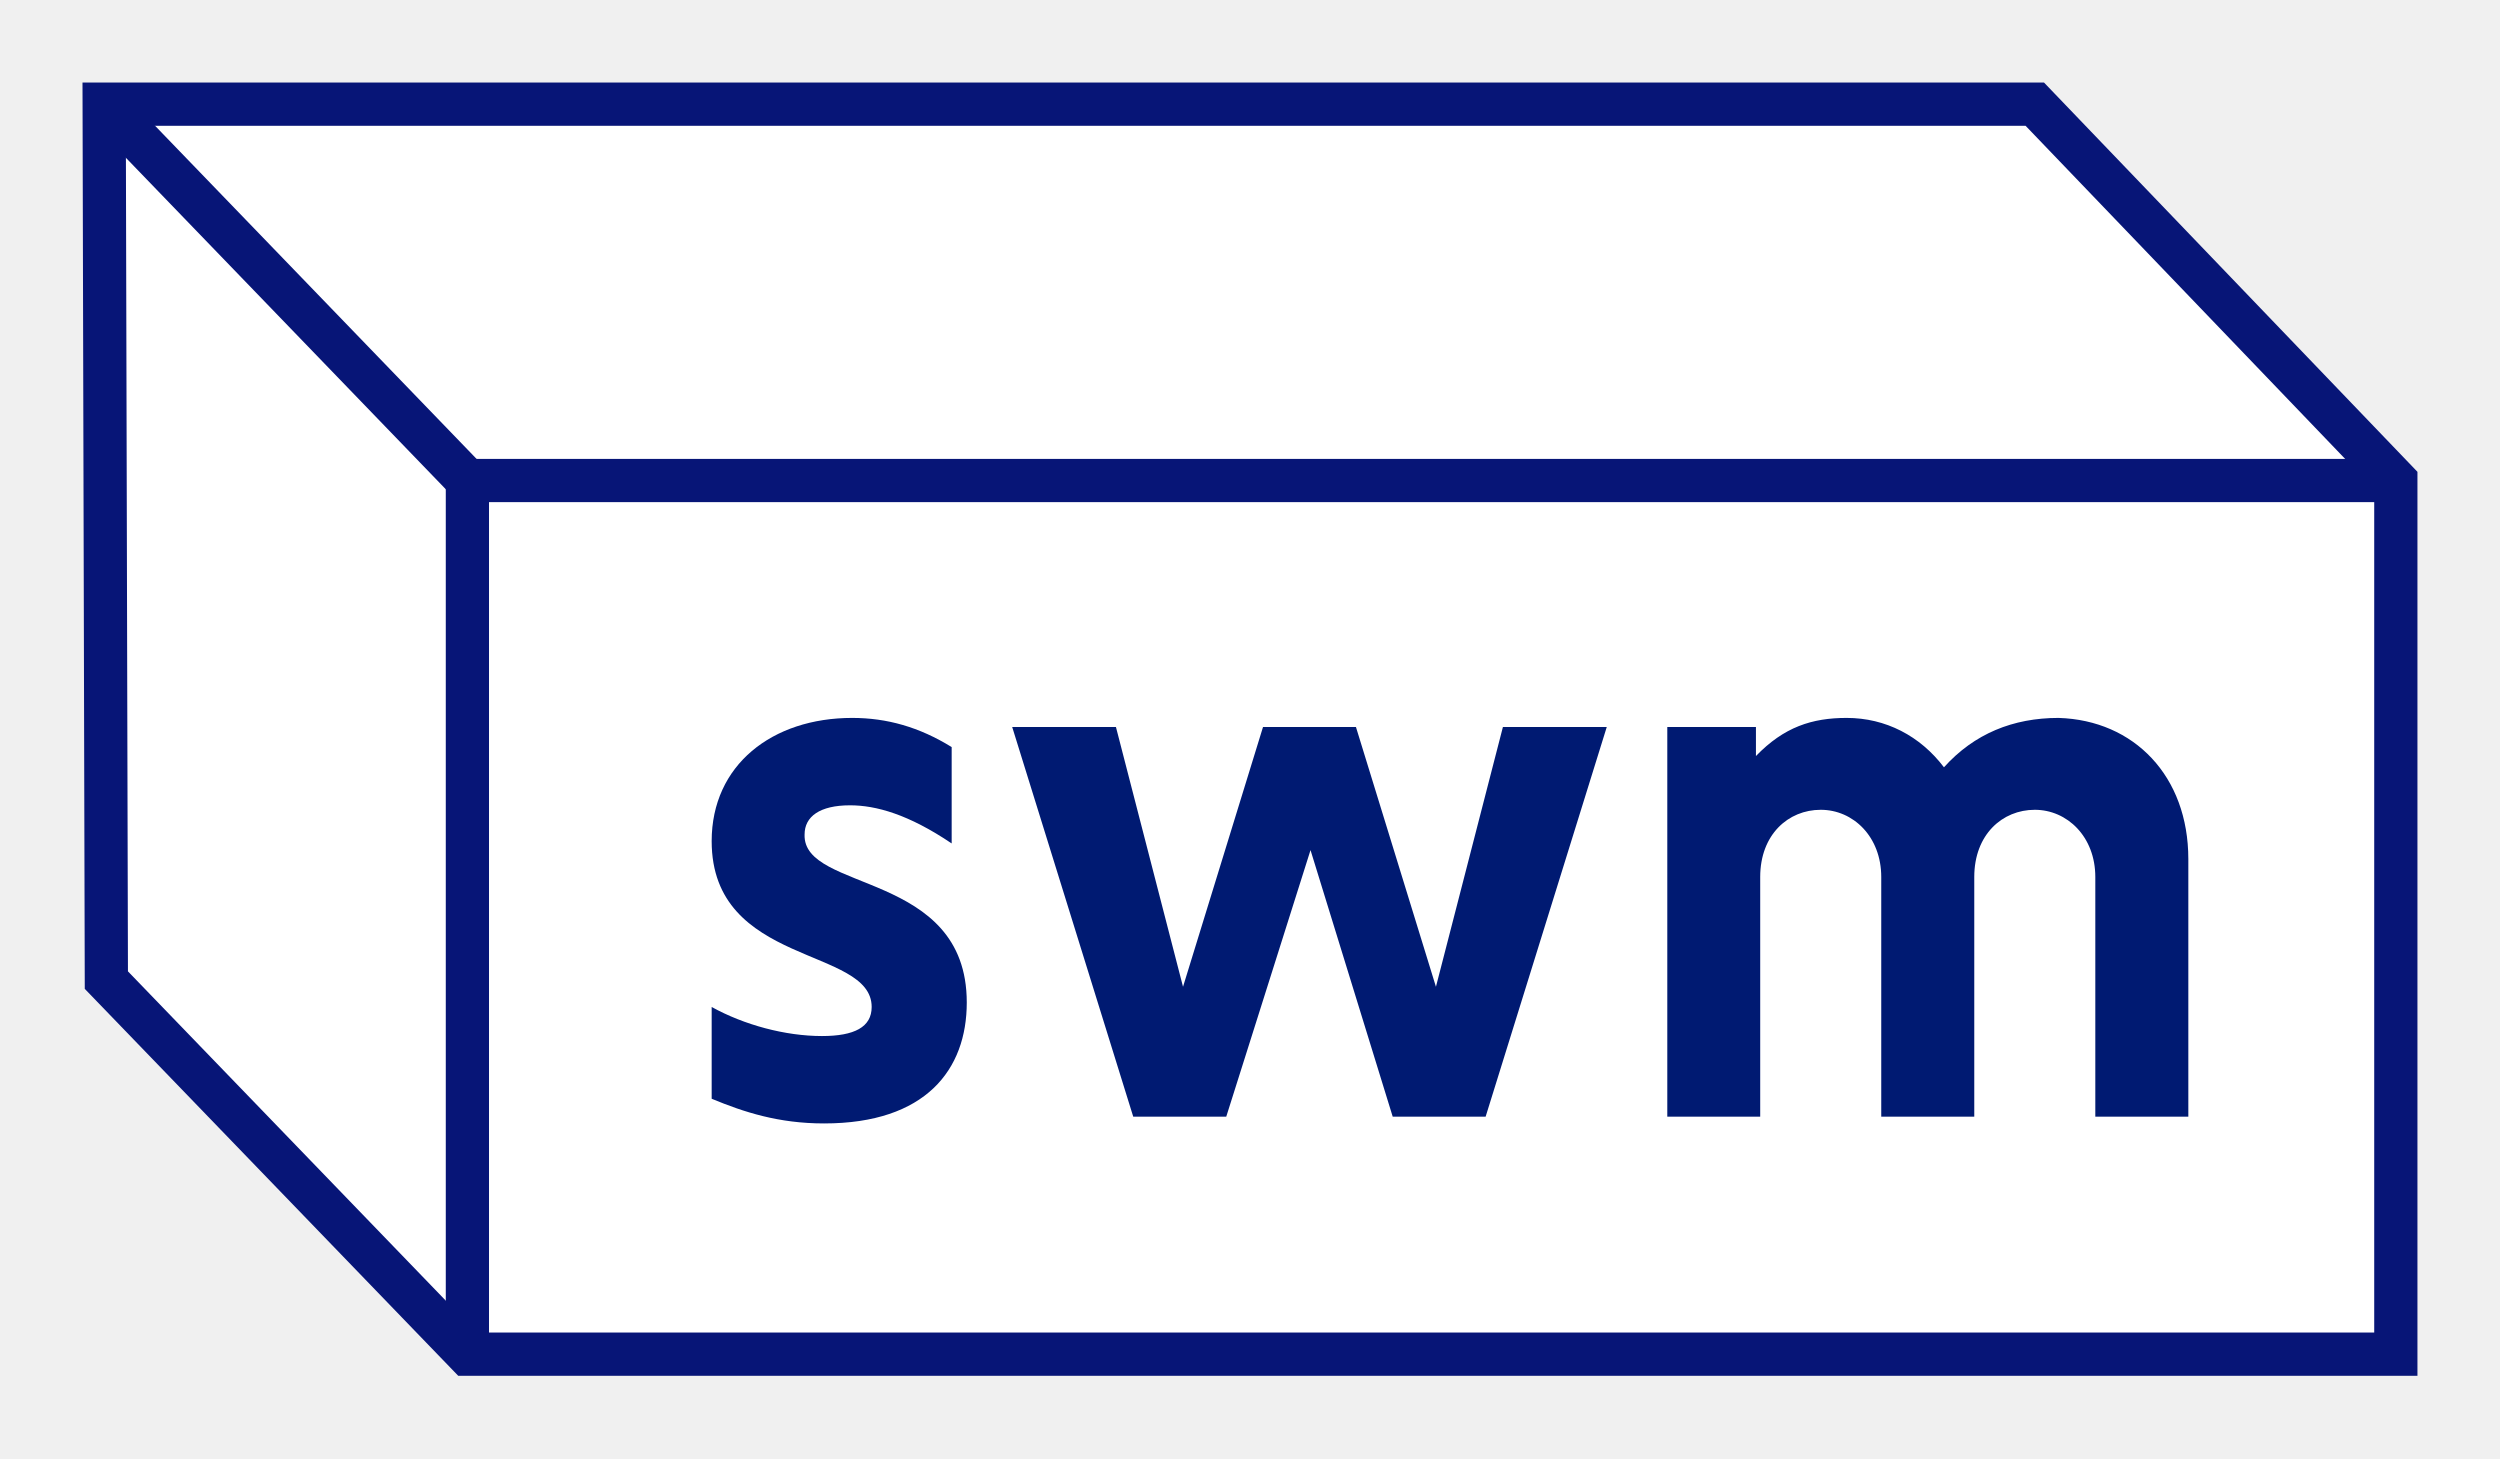
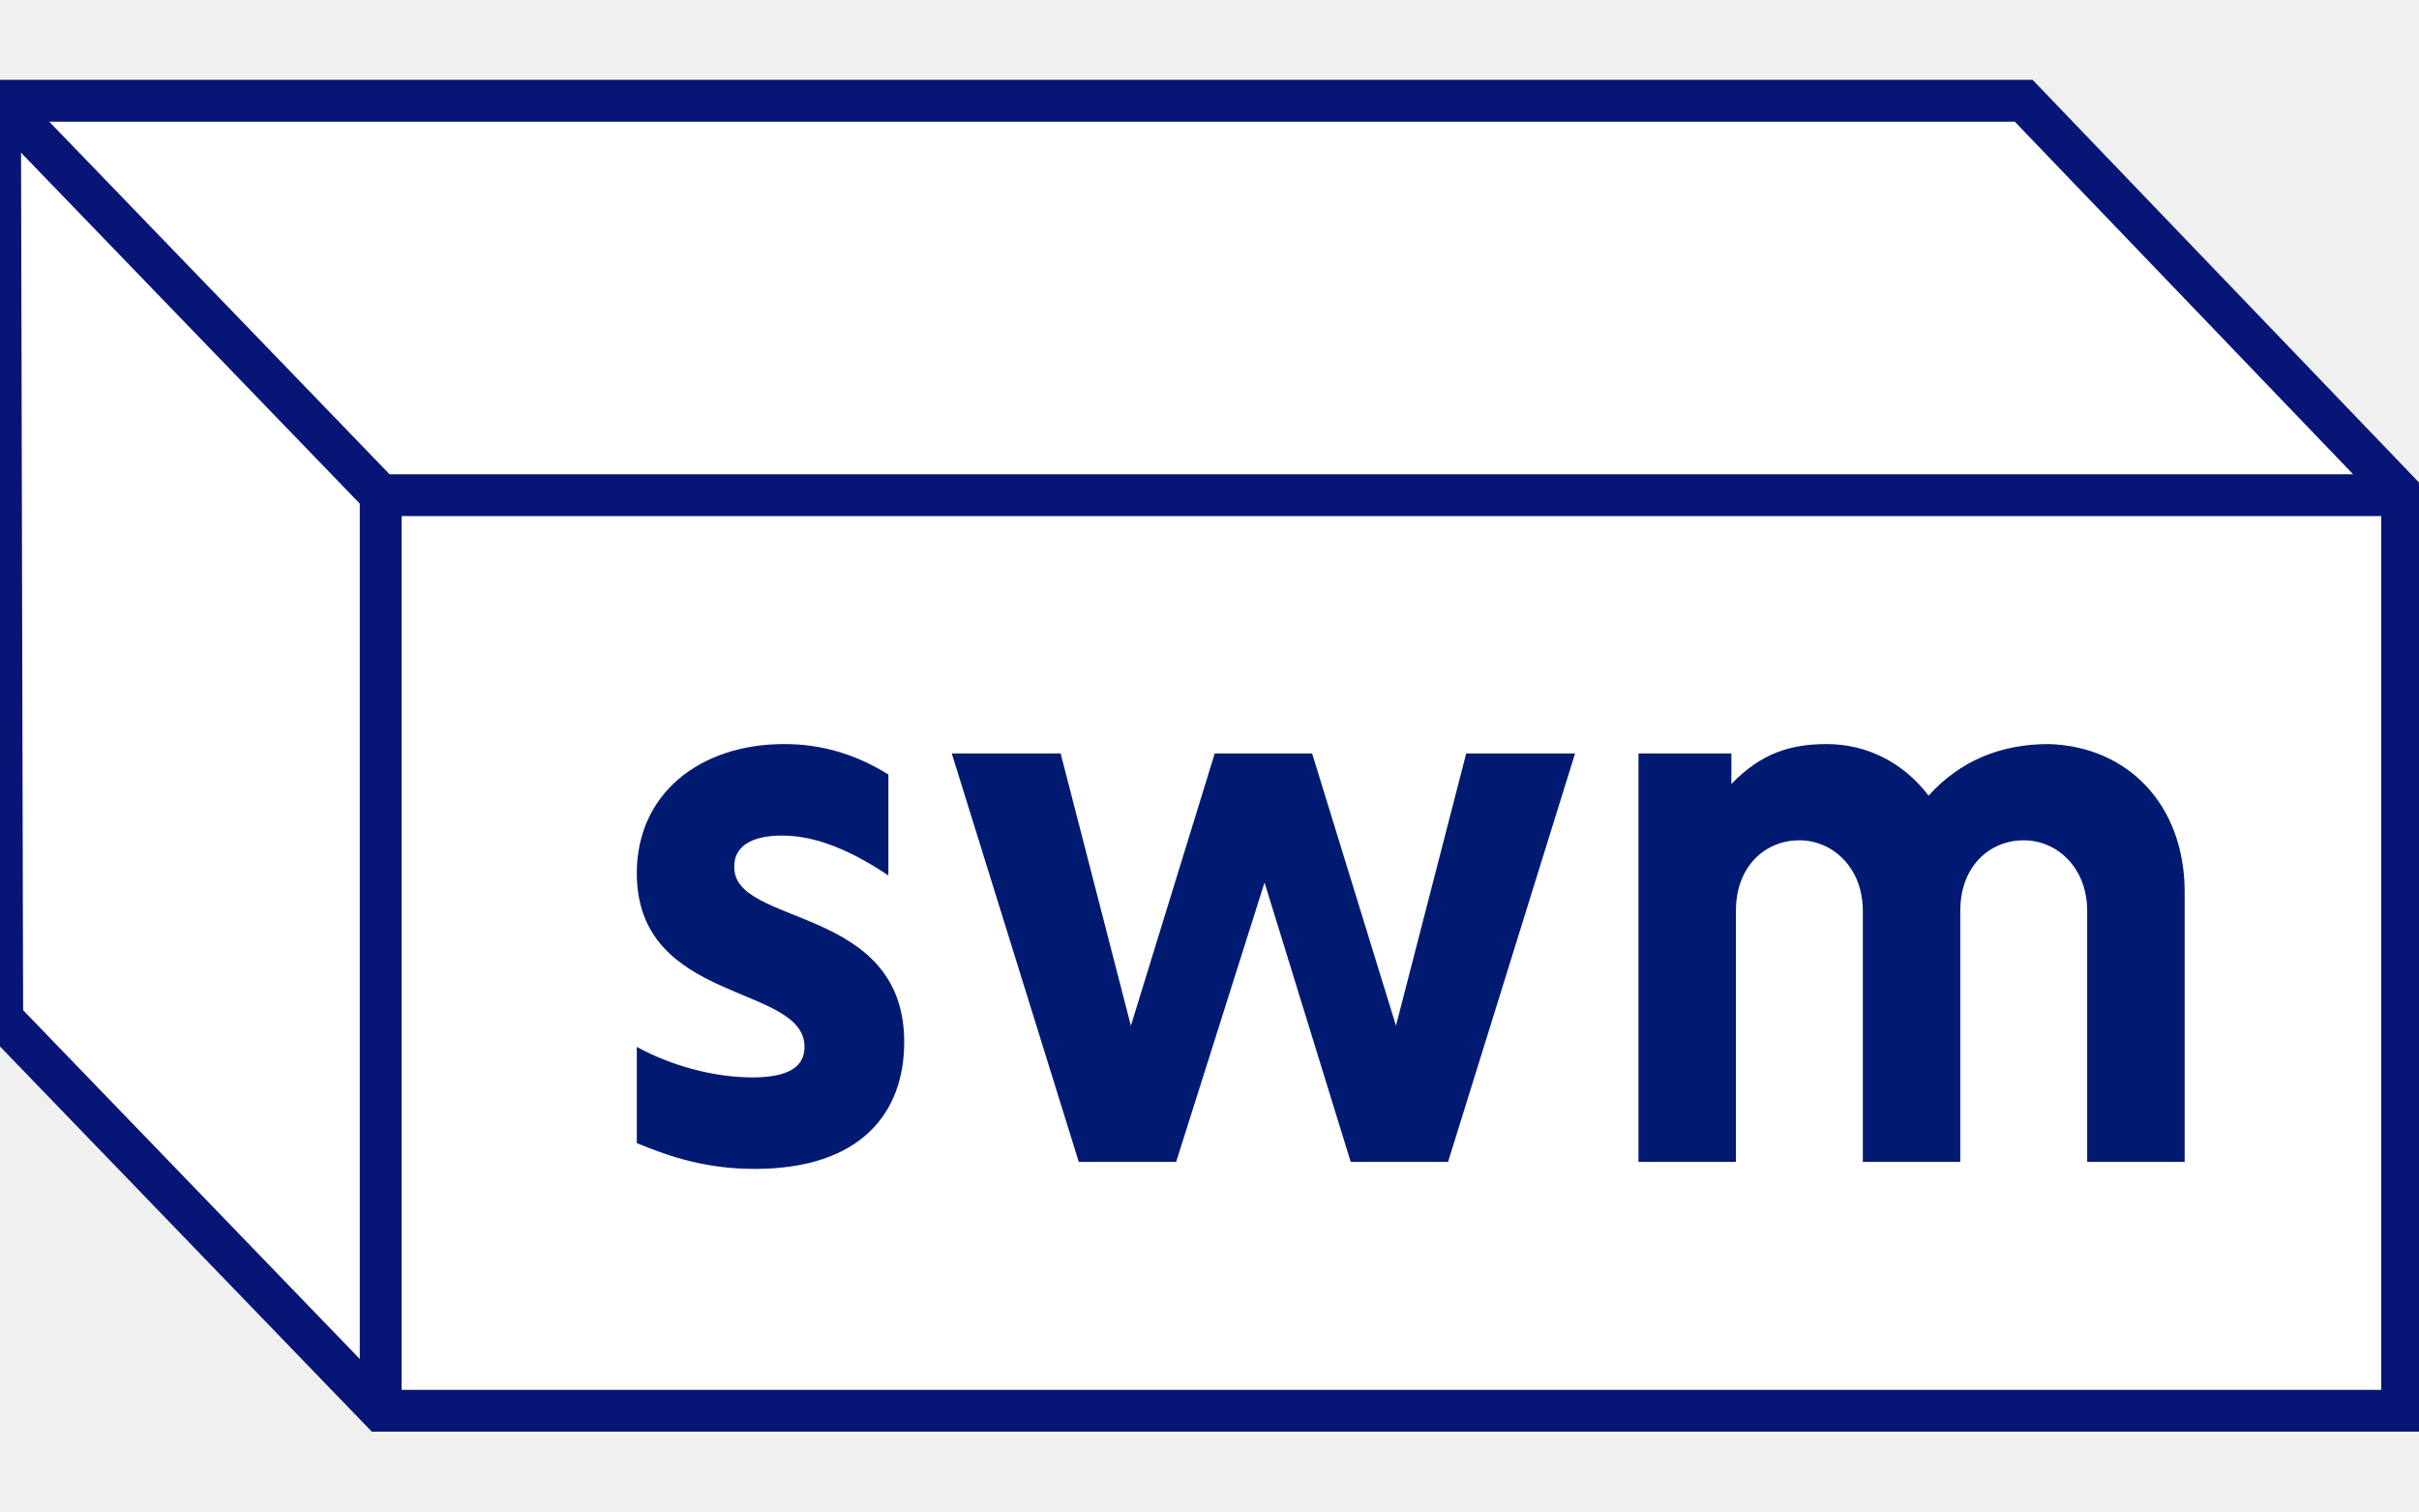
- <svg xmlns="http://www.w3.org/2000/svg" width="24" height="14" viewBox="0 0 24 14" fill="none">
-   <path d="M4.487 13H23V4.613L19.534 1H1L1.021 9.409L4.487 13Z" fill="white" stroke="#071577" stroke-width="0.415" />
-   <path d="M23 4.613H4.487V13" stroke="#071577" stroke-width="0.415" />
-   <path d="M4.487 4.613L1 1" stroke="#071577" stroke-width="0.415" />
-   <path d="M9.281 9.624C9.281 10.269 8.887 10.785 7.911 10.785C7.475 10.785 7.143 10.677 6.832 10.548V9.667C7.143 9.839 7.538 9.946 7.891 9.946C8.202 9.946 8.368 9.86 8.368 9.667C8.368 9.086 6.832 9.28 6.832 8.075C6.832 7.344 7.413 6.892 8.181 6.892C8.513 6.892 8.824 6.979 9.136 7.172V8.097C8.721 7.817 8.409 7.731 8.16 7.731C7.87 7.731 7.724 7.839 7.724 8.011C7.704 8.57 9.281 8.355 9.281 9.624Z" fill="#001A72" />
-   <path d="M15.425 6.979L14.262 10.72H13.37L12.581 8.161L11.772 10.72H10.879L9.717 6.979H10.713L11.357 9.473L12.125 6.979H13.017L13.785 9.473L14.428 6.979H15.425Z" fill="#001A72" />
-   <path d="M21.008 8.247V10.72H20.115V8.419C20.115 8.032 19.845 7.774 19.534 7.774C19.223 7.774 18.953 8.011 18.953 8.419V10.72H18.06V8.419C18.06 8.032 17.791 7.774 17.479 7.774C17.168 7.774 16.898 8.011 16.898 8.419V10.72H16.006V6.979H16.857V7.258C17.126 6.979 17.396 6.892 17.728 6.892C18.102 6.892 18.434 7.065 18.662 7.366C18.953 7.043 19.326 6.892 19.762 6.892C20.489 6.914 21.008 7.452 21.008 8.247Z" fill="#001A72" />
+ <svg xmlns="http://www.w3.org/2000/svg" width="24" height="15" viewBox="0 0 24 15" fill="none">
+   <path d="M3.777 14H23.833V4.914L20.078 1H0L0.022 10.109L3.777 14Z" fill="white" stroke="#071577" stroke-width="0.415" />
+   <path d="M23.833 4.914H3.777V14" stroke="#071577" stroke-width="0.415" />
+   <path d="M3.777 4.914L0 1" stroke="#071577" stroke-width="0.415" />
+   <path d="M8.971 10.342C8.971 11.041 8.544 11.6 7.487 11.6C7.015 11.6 6.655 11.484 6.318 11.344V10.389C6.655 10.575 7.083 10.692 7.465 10.692C7.802 10.692 7.982 10.599 7.982 10.389C7.982 9.76 6.318 9.97 6.318 8.665C6.318 7.873 6.948 7.384 7.78 7.384C8.139 7.384 8.477 7.477 8.814 7.686V8.688C8.364 8.385 8.027 8.292 7.757 8.292C7.442 8.292 7.285 8.409 7.285 8.595C7.262 9.201 8.971 8.968 8.971 10.342Z" fill="#001A72" />
+   <path d="M15.627 7.477L14.367 11.53H13.401L12.546 8.758L11.669 11.53H10.703L9.443 7.477H10.523L11.22 10.179L12.052 7.477H13.018L13.85 10.179L14.547 7.477H15.627Z" fill="#001A72" />
+   <path d="M21.675 8.851V11.53H20.708V9.038C20.708 8.618 20.416 8.339 20.078 8.339C19.741 8.339 19.449 8.595 19.449 9.038V11.53H18.482V9.038C18.482 8.618 18.19 8.339 17.852 8.339C17.515 8.339 17.223 8.595 17.223 9.038V11.53H16.256V7.477H17.178V7.78C17.47 7.477 17.762 7.384 18.122 7.384C18.527 7.384 18.887 7.57 19.134 7.896C19.449 7.547 19.854 7.384 20.326 7.384C21.113 7.407 21.675 7.989 21.675 8.851Z" fill="#001A72" />
</svg>
